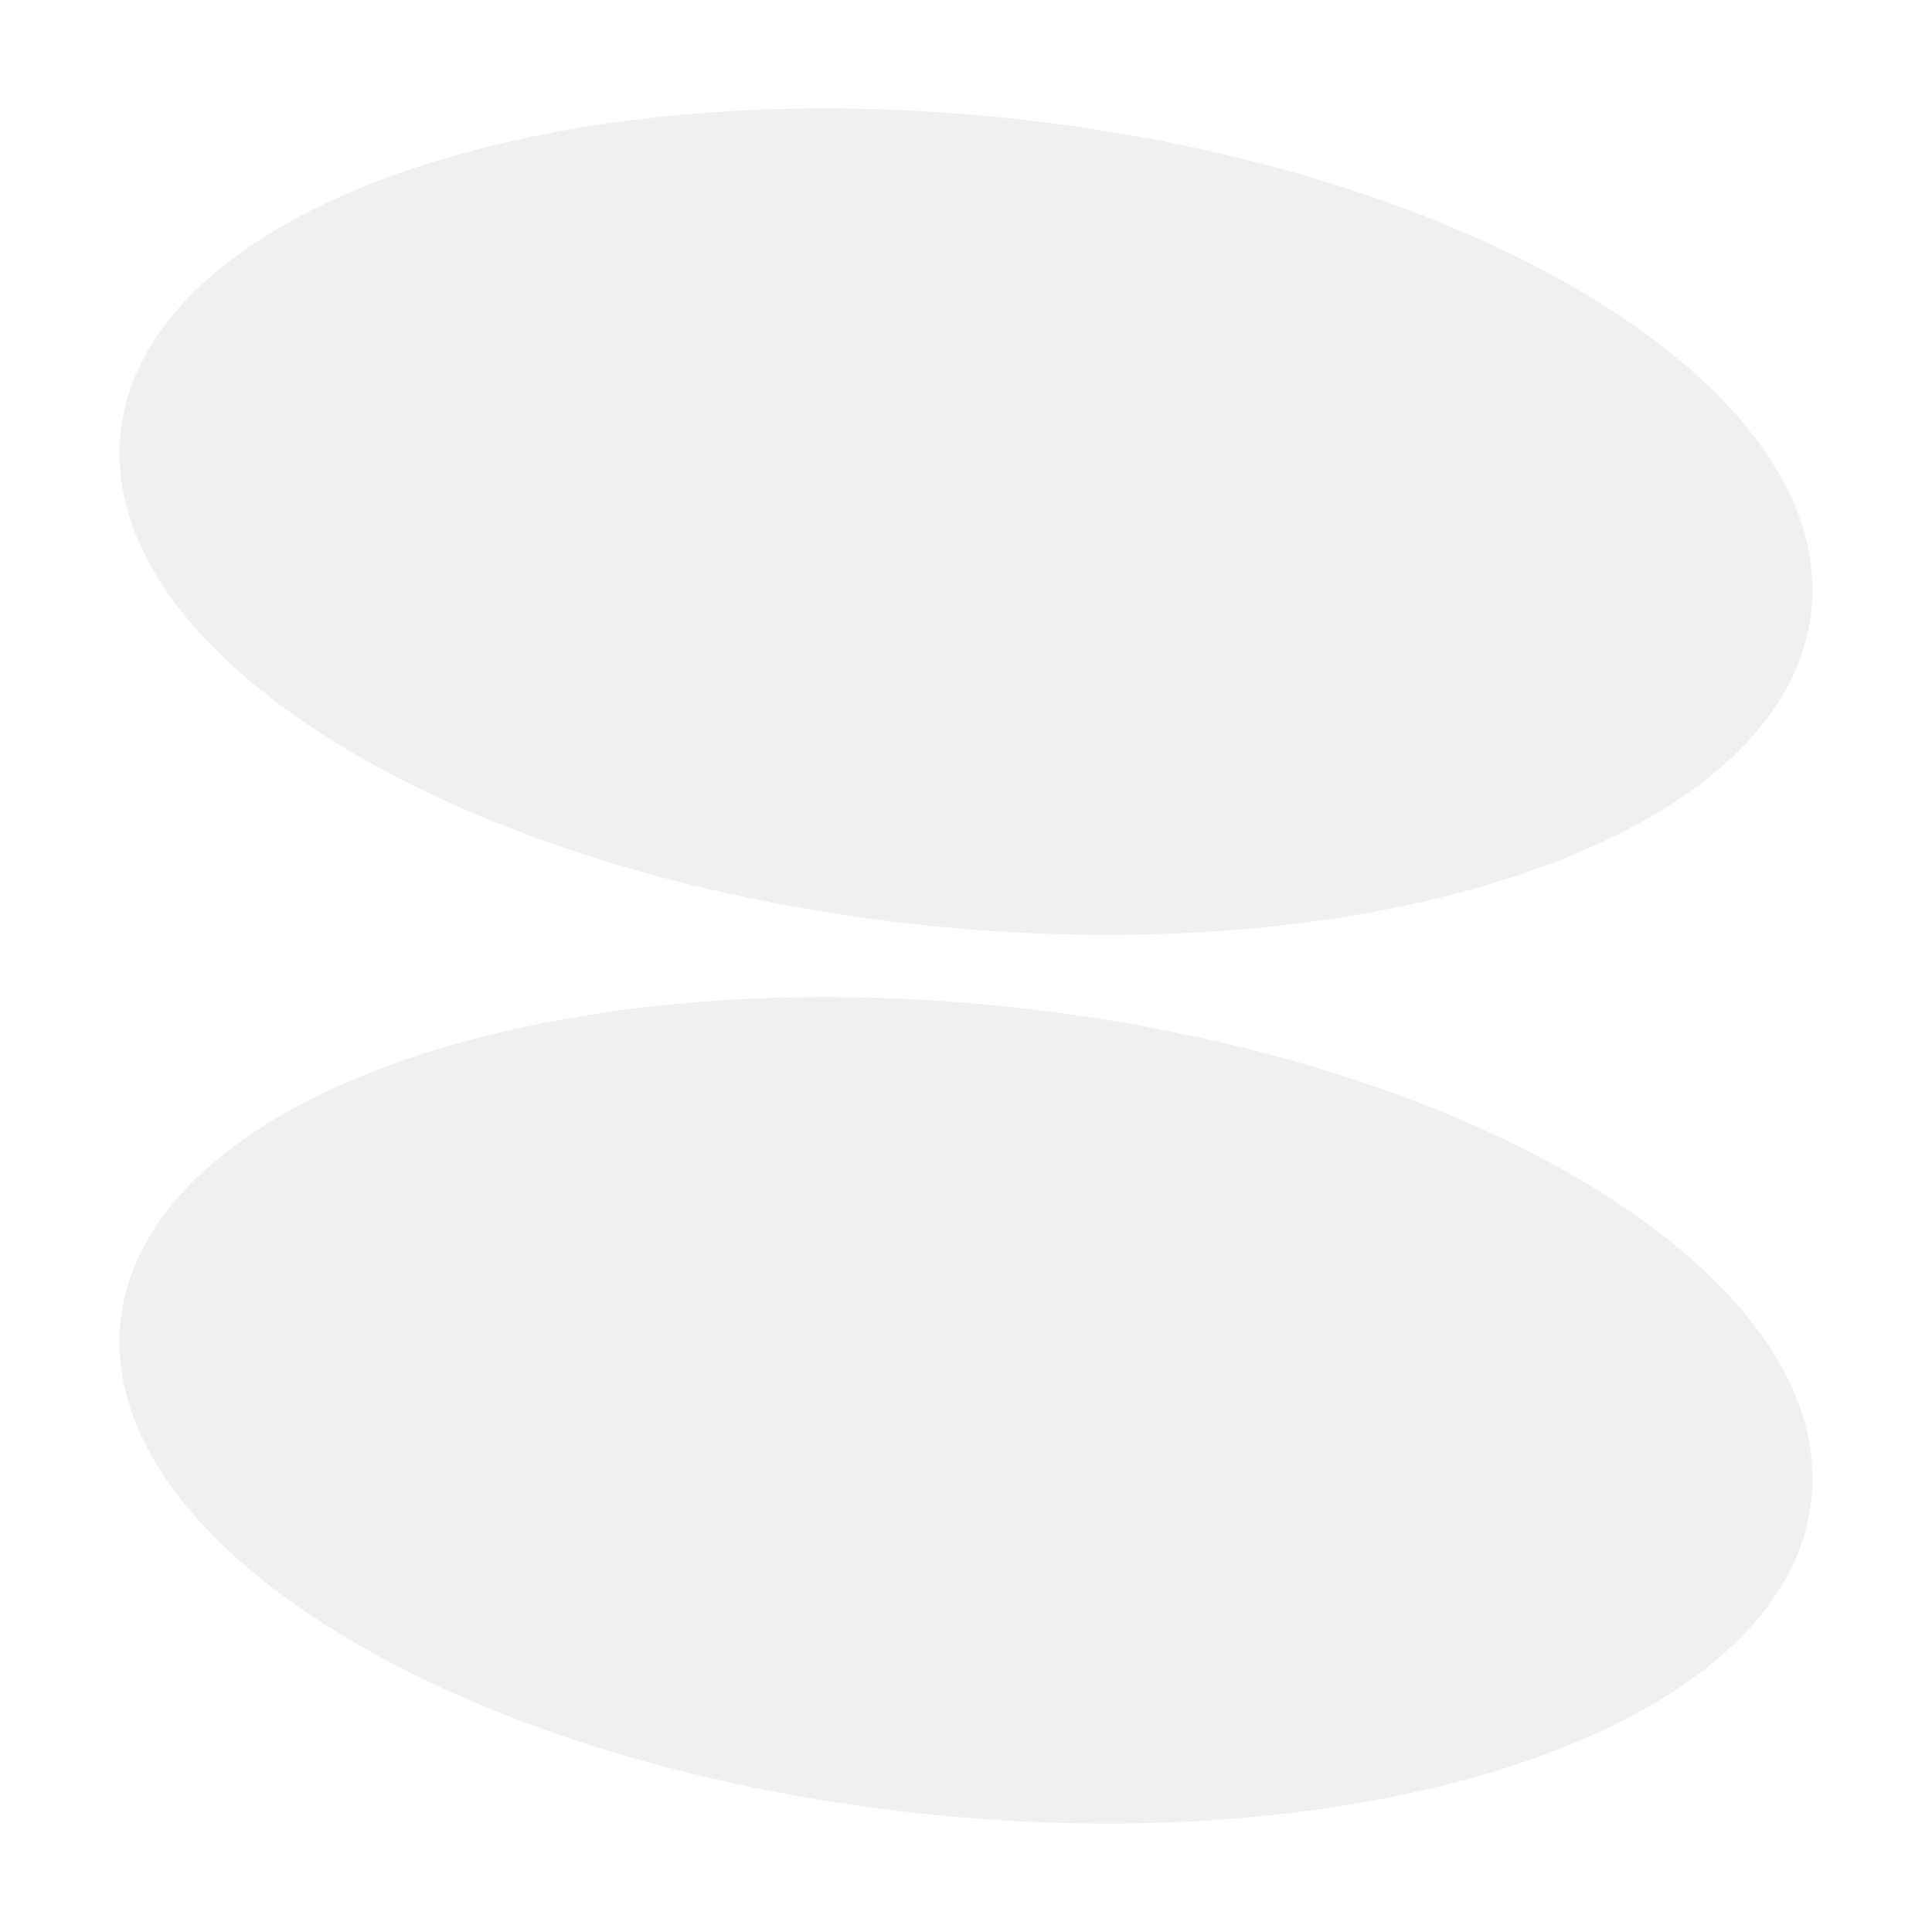
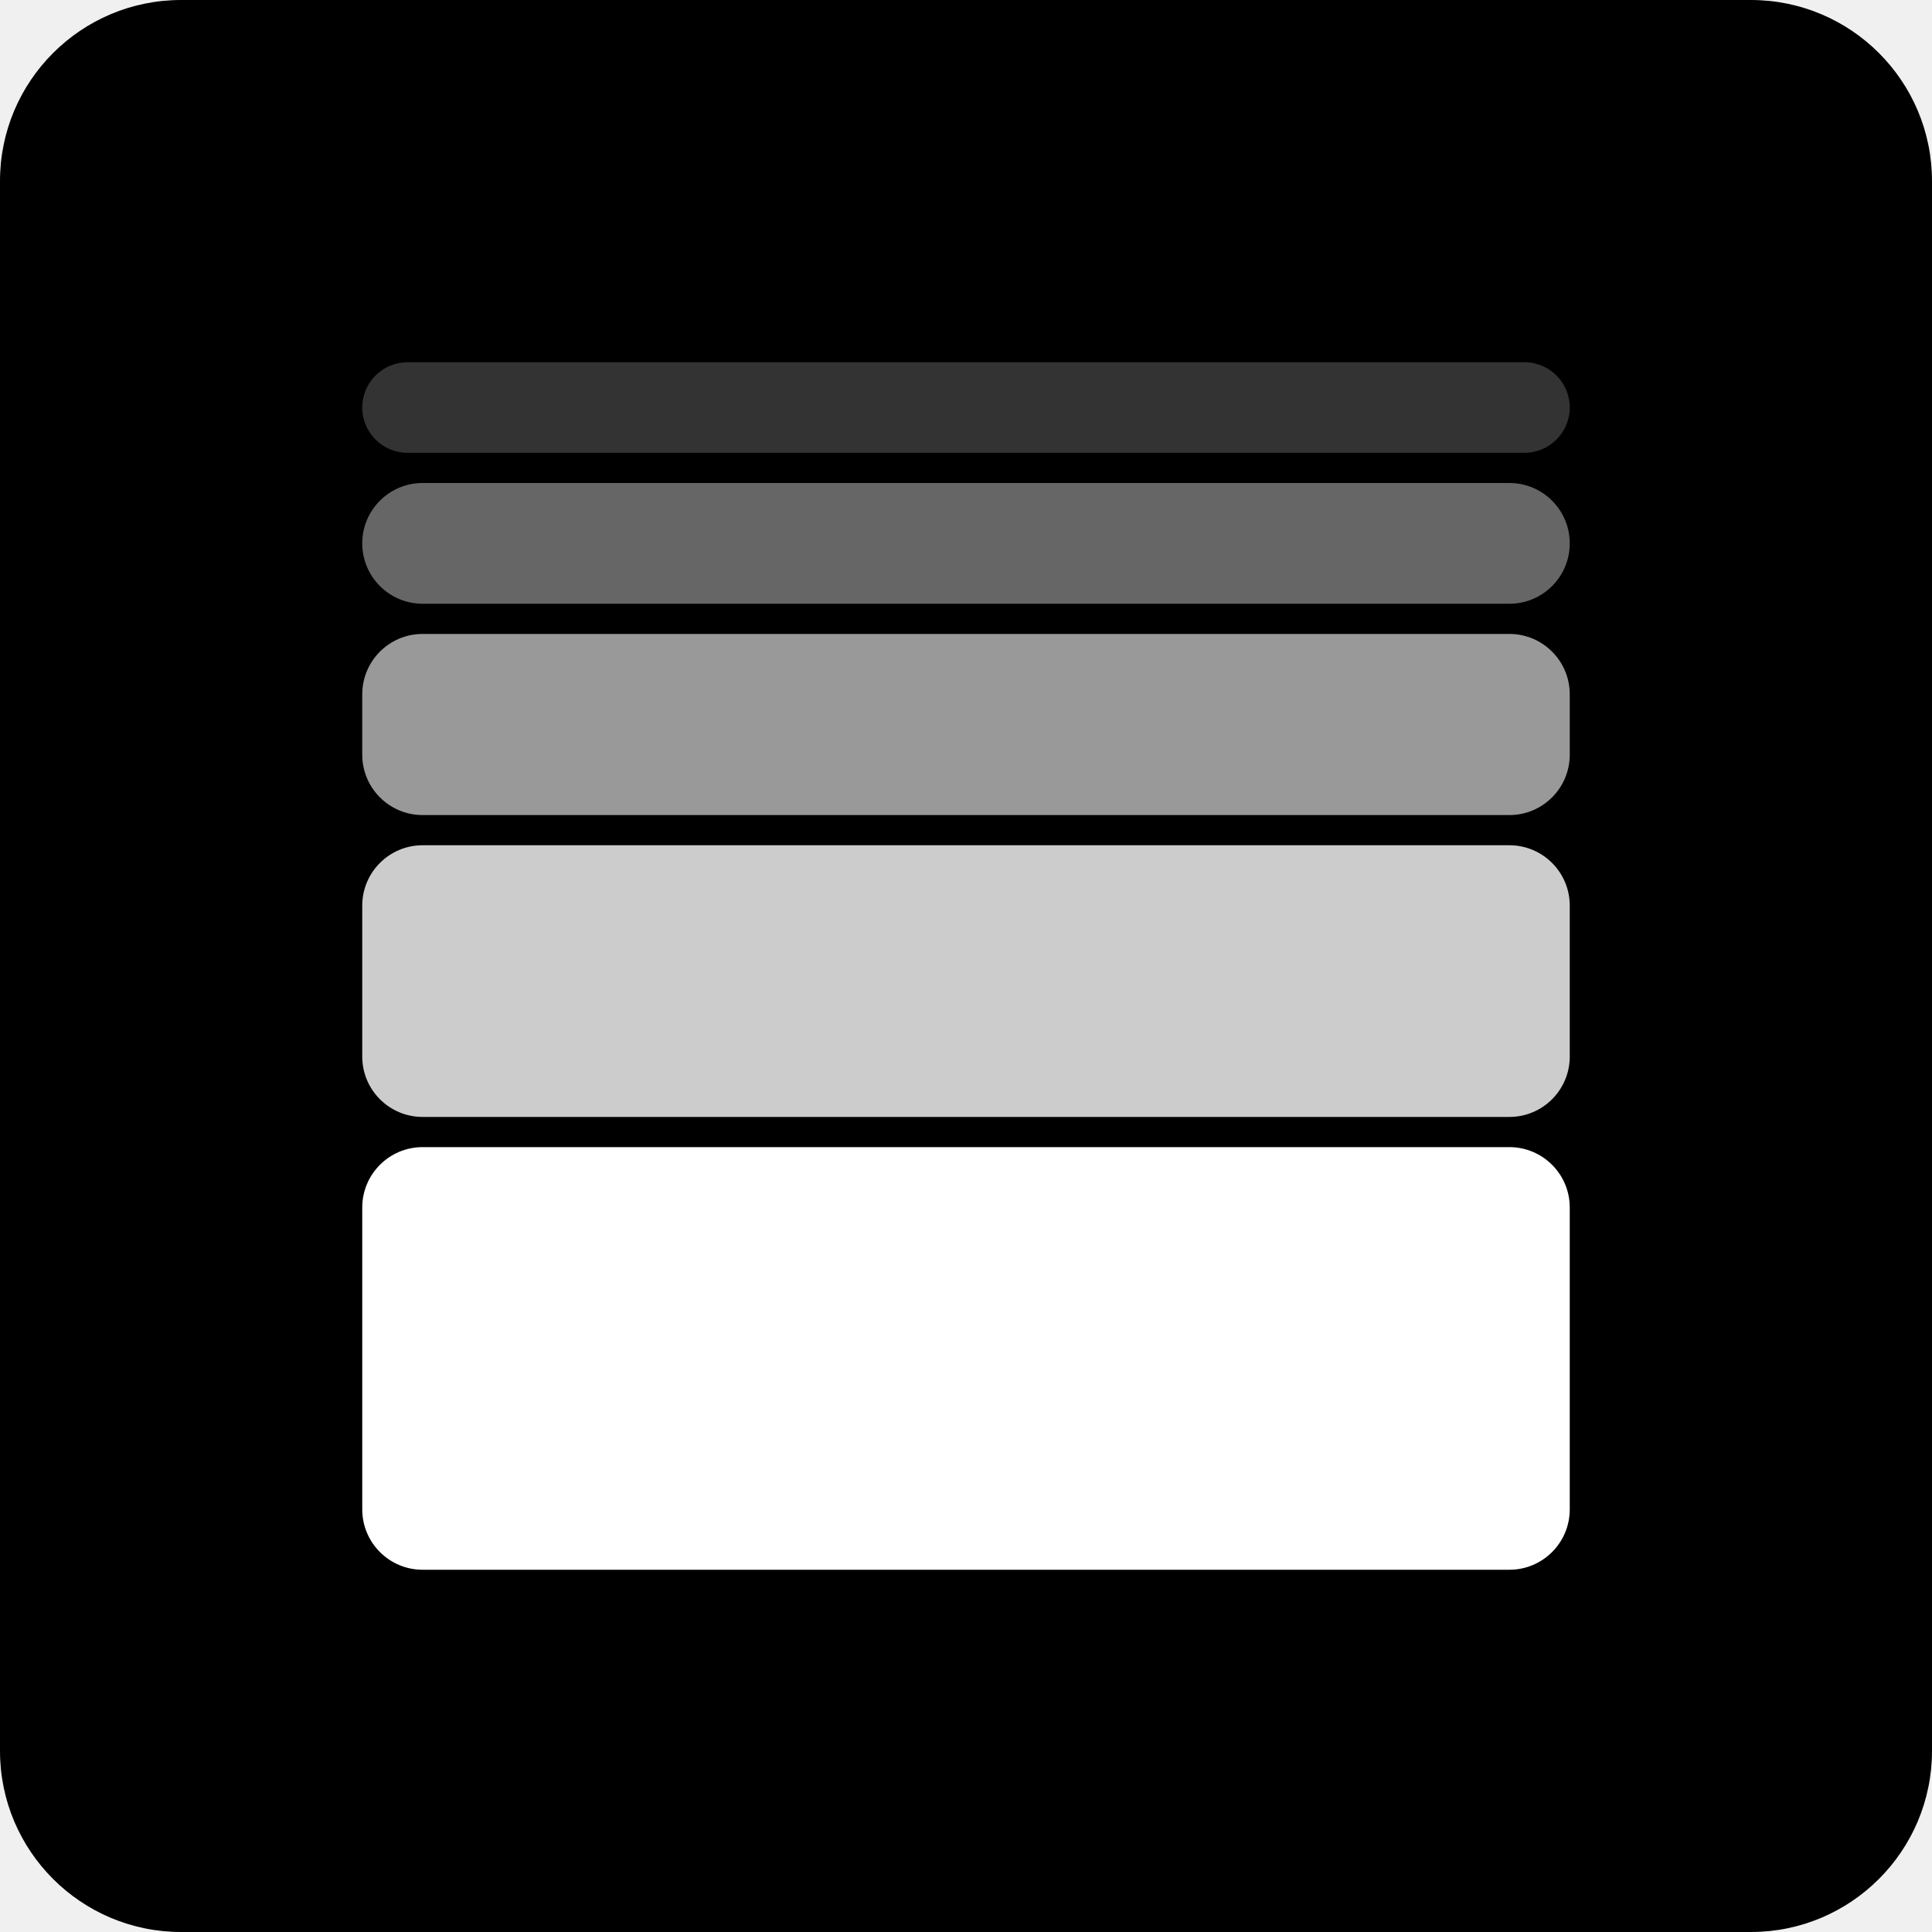
- <svg xmlns="http://www.w3.org/2000/svg" width="100" height="100" viewBox="0 0 100 100" fill="none">
-   <path d="M100 100H0V0H100V100ZM52.195 52.112C28.028 49.572 7.454 56.863 6.241 68.397C5.029 79.932 23.638 91.342 47.806 93.882C71.973 96.422 92.547 89.131 93.76 77.597C94.972 66.062 76.363 54.652 52.195 52.112ZM52.195 6.116C28.028 3.576 7.454 10.867 6.241 22.401C5.029 33.936 23.638 45.346 47.806 47.886C71.973 50.426 92.547 43.135 93.76 31.601C94.972 20.066 76.363 8.656 52.195 6.116Z" fill="white" />
+ <svg xmlns="http://www.w3.org/2000/svg" width="128" height="128" viewBox="0 0 128 128" fill="none">
+   <rect width="128" height="128" rx="12" fill="black" />
+   <g clip-path="url(#clip0_284_484)">
+     <rect x="24" y="24" width="80" height="6" rx="3" fill="white" fill-opacity="0.2" />
+     <rect x="24" y="32" width="80" height="8" rx="4" fill="white" fill-opacity="0.4" />
+     <rect x="24" y="42" width="80" height="12" rx="4" fill="white" fill-opacity="0.6" />
+     <rect x="24" y="56" width="80" height="18" rx="4" fill="white" fill-opacity="0.8" />
+     <rect x="24" y="76" width="80" height="28" rx="4" fill="white" />
+   </g>
+   <defs>
+     <clipPath id="clip0_284_484">
+       <rect width="80" height="80" fill="white" transform="translate(24 24)" />
+     </clipPath>
+   </defs>
</svg>
